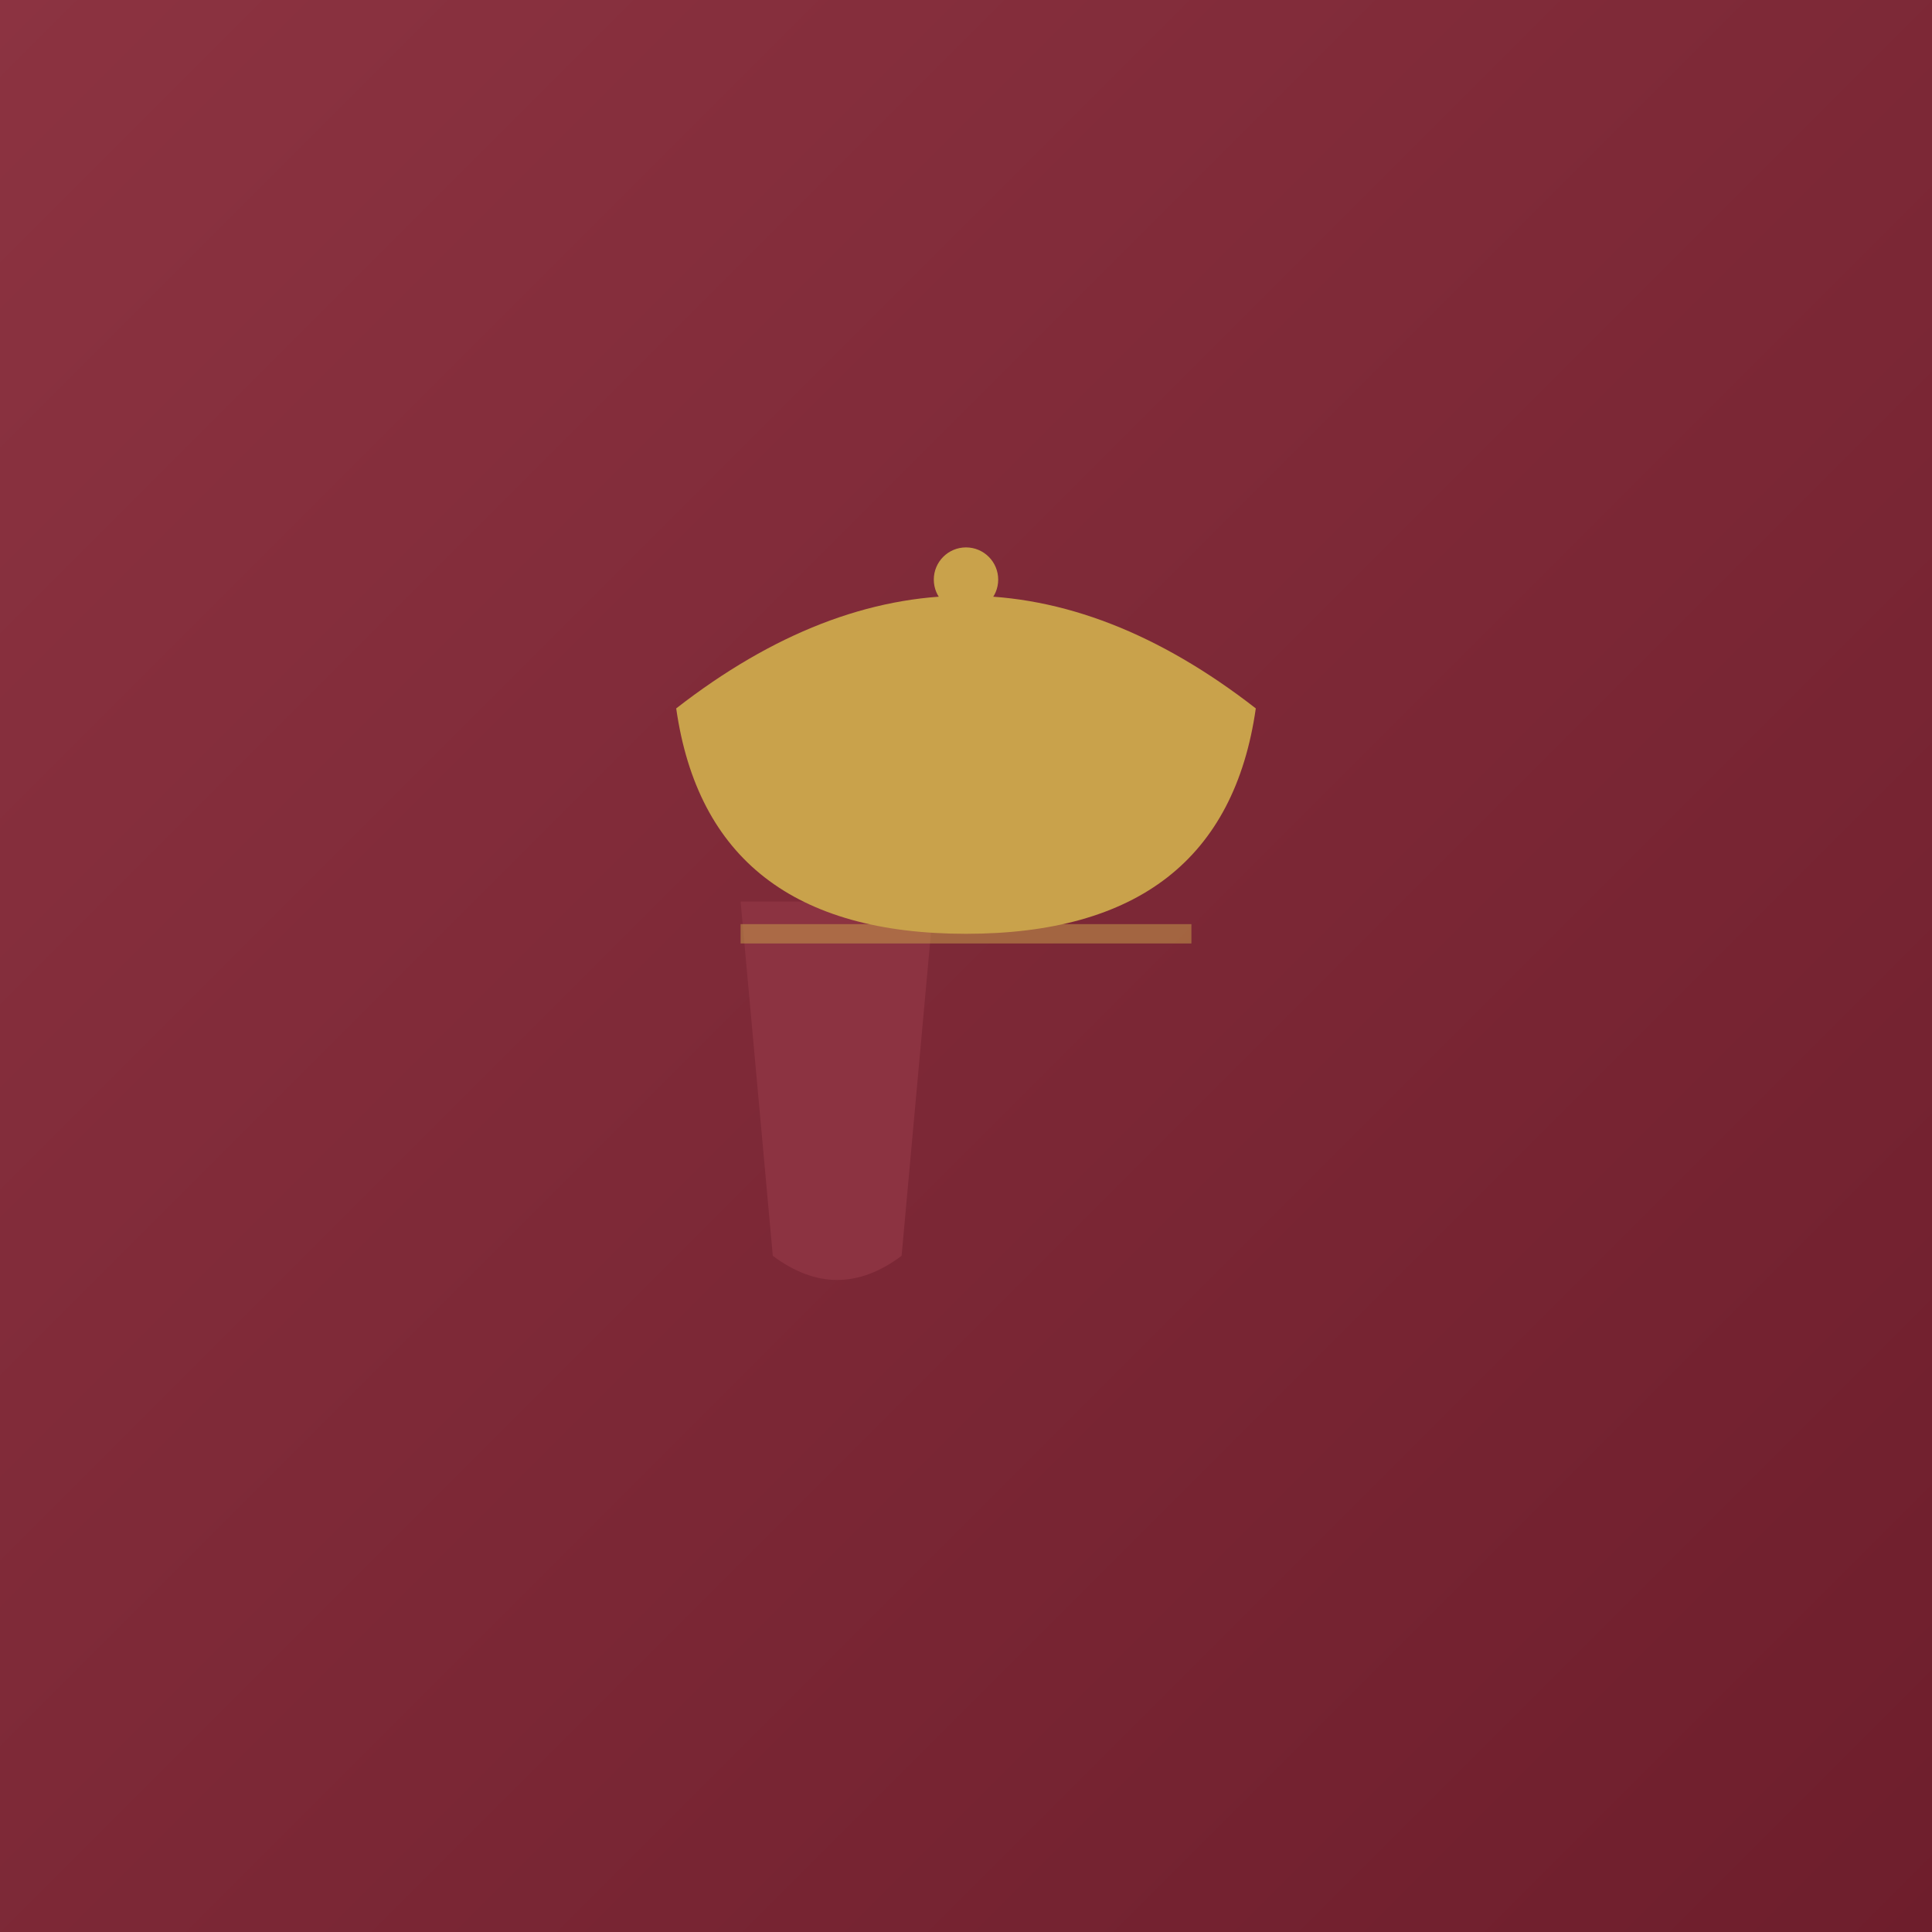
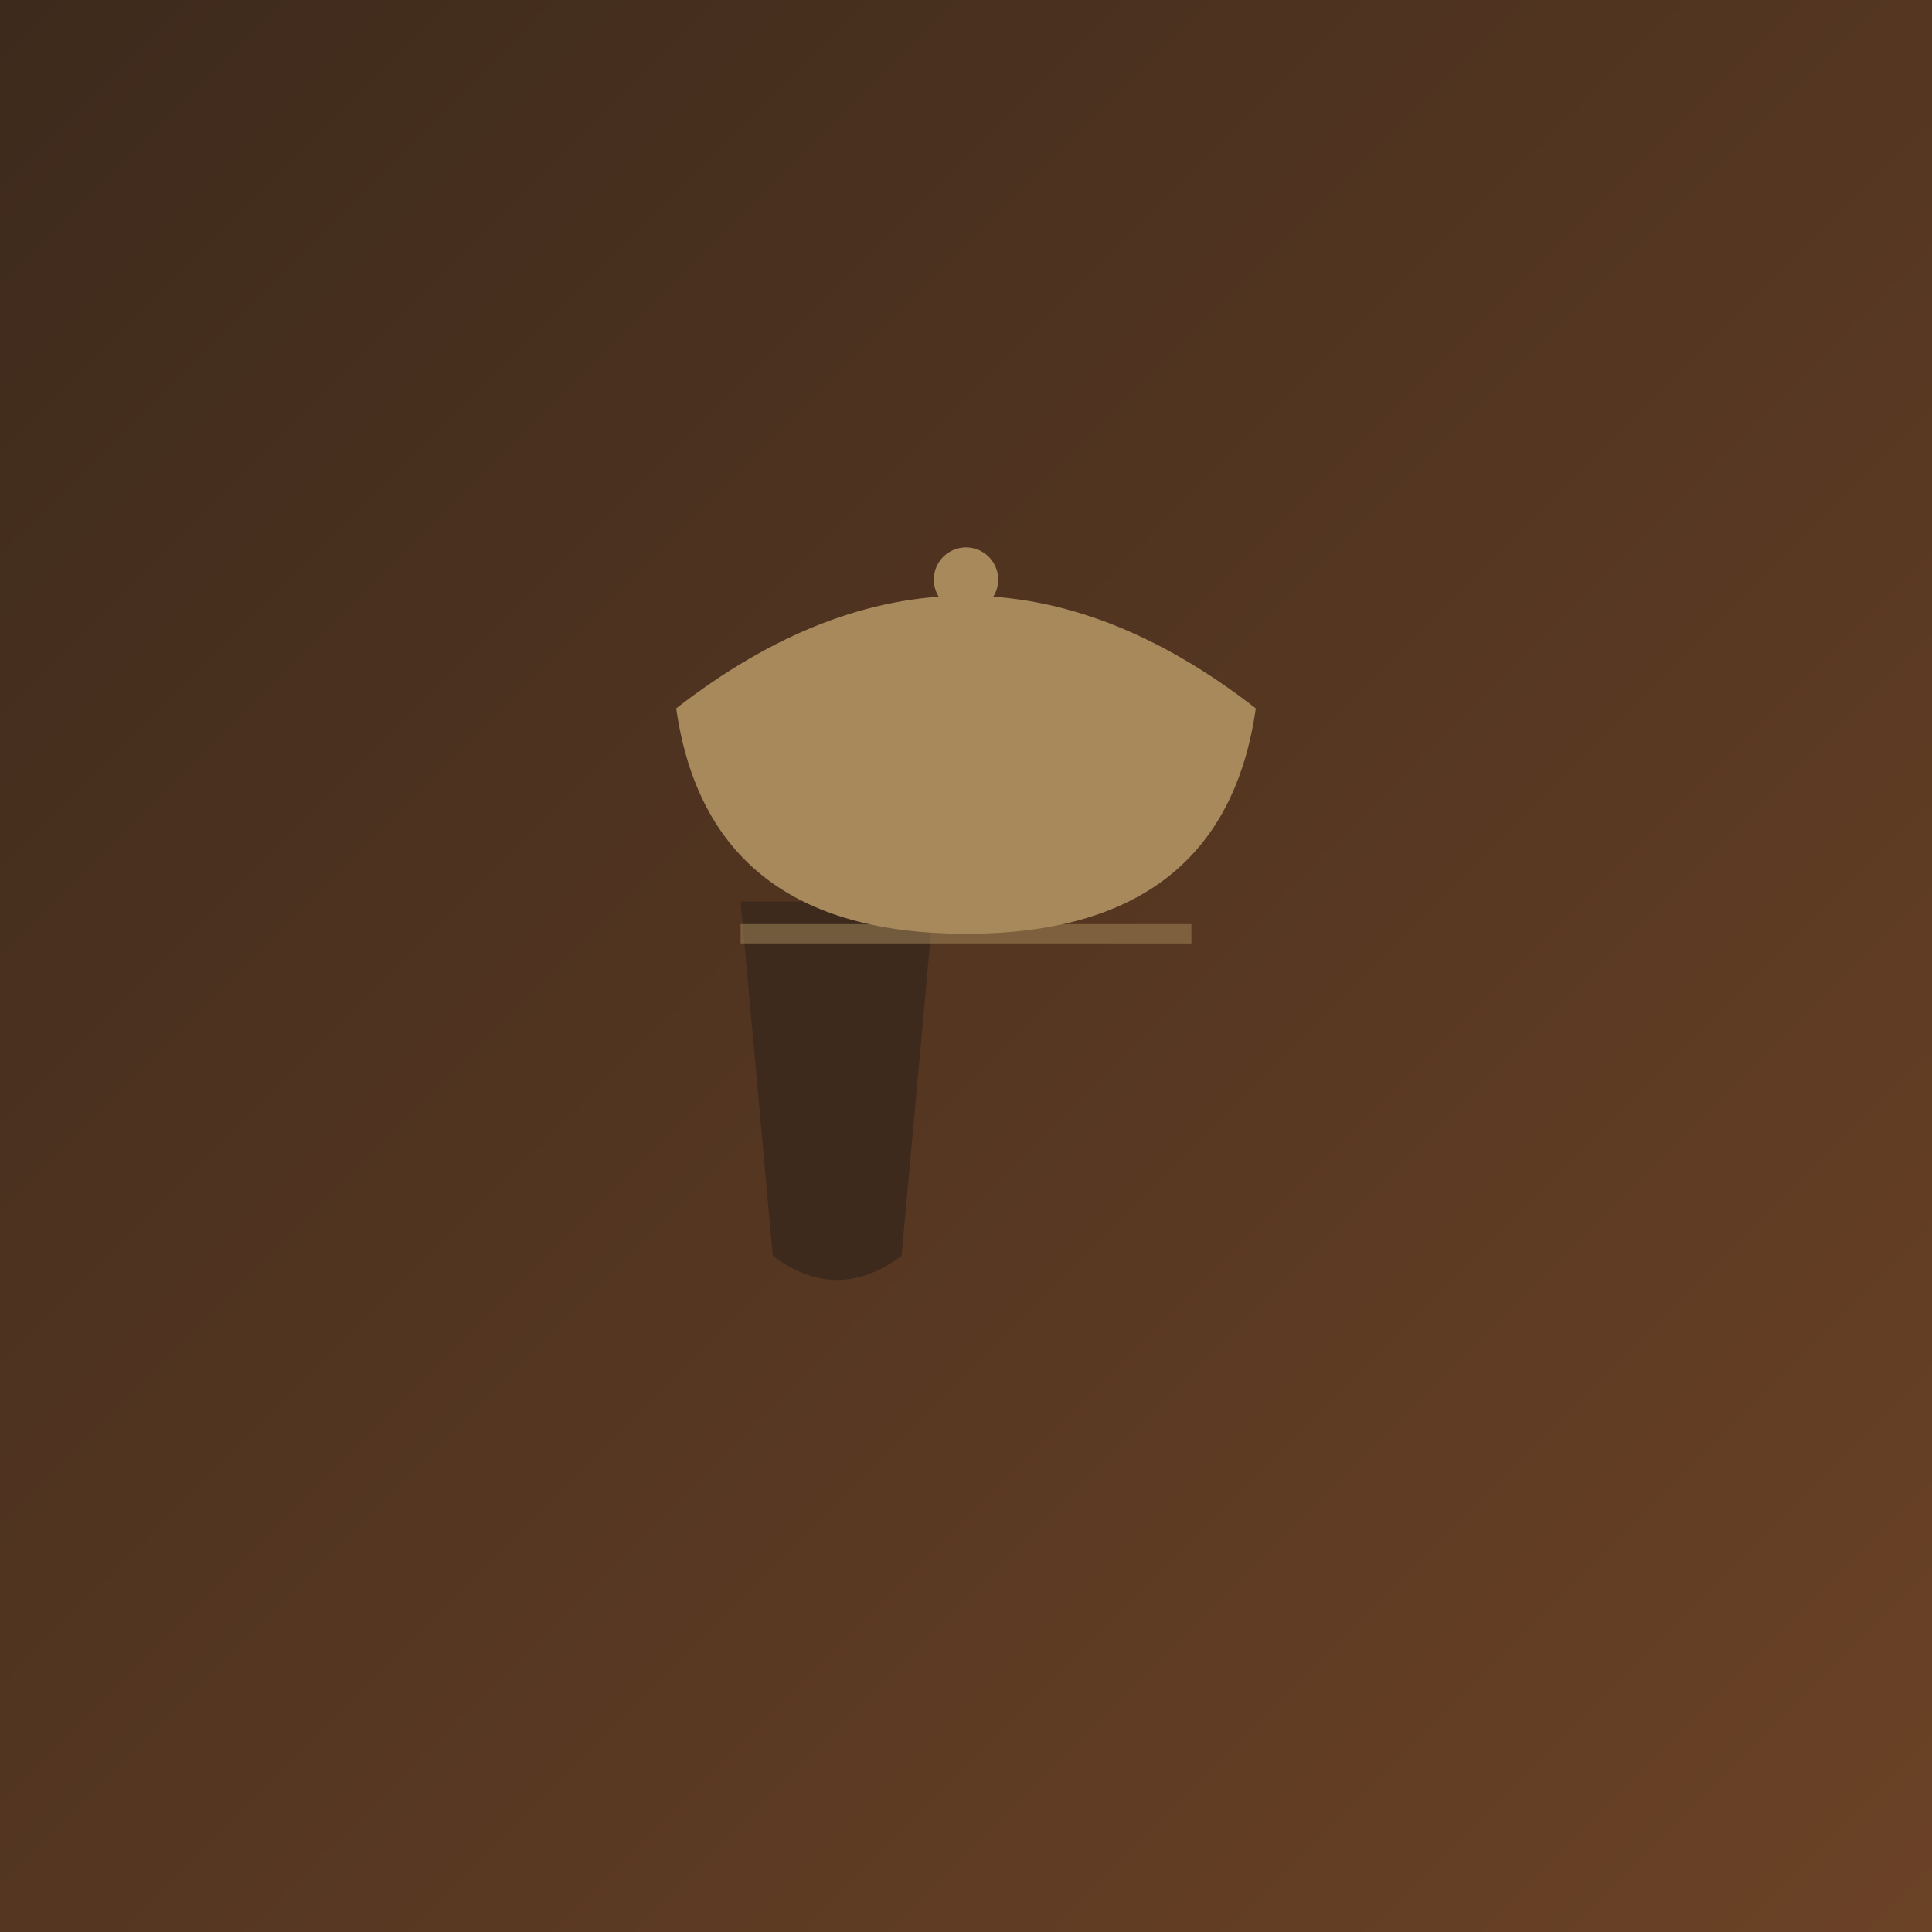
<svg xmlns="http://www.w3.org/2000/svg" viewBox="0 0 600 600">
  <defs>
    <linearGradient id="g5" x1="0" y1="0" x2="1" y2="1">
-       <stop offset="0%" stop-color="#8c3341" />
-       <stop offset="100%" stop-color="#6e1e2c" />
+       <stop offset="0%" stop-color="#3d2a1c" />
+       <stop offset="100%" stop-color="#6b4226" />
    </linearGradient>
  </defs>
  <rect width="600" height="600" fill="url(#g5)" />
  <g transform="translate(210,160)">
-     <path d="M20 120 L80 120 L70 230 Q50 245 30 230 Z" fill="#8c3341" />
-     <path d="M0 60 Q90 -10 180 60 Q170 130 90 130 Q10 130 0 60 Z" fill="#c9a24b" />
-     <circle cx="90" cy="20" r="10" fill="#c9a24b" />
-     <path d="M20 130 L160 130" stroke="#c9a24b" stroke-width="6" opacity="0.5" />
+     <path d="M20 120 L80 120 L70 230 Q50 245 30 230 Z" fill="#3d2a1c" />
+     <path d="M0 60 Q90 -10 180 60 Q170 130 90 130 Q10 130 0 60 Z" fill="#a8895c" />
+     <circle cx="90" cy="20" r="10" fill="#a8895c" />
+     <path d="M20 130 L160 130" stroke="#a8895c" stroke-width="6" opacity="0.5" />
  </g>
</svg>
